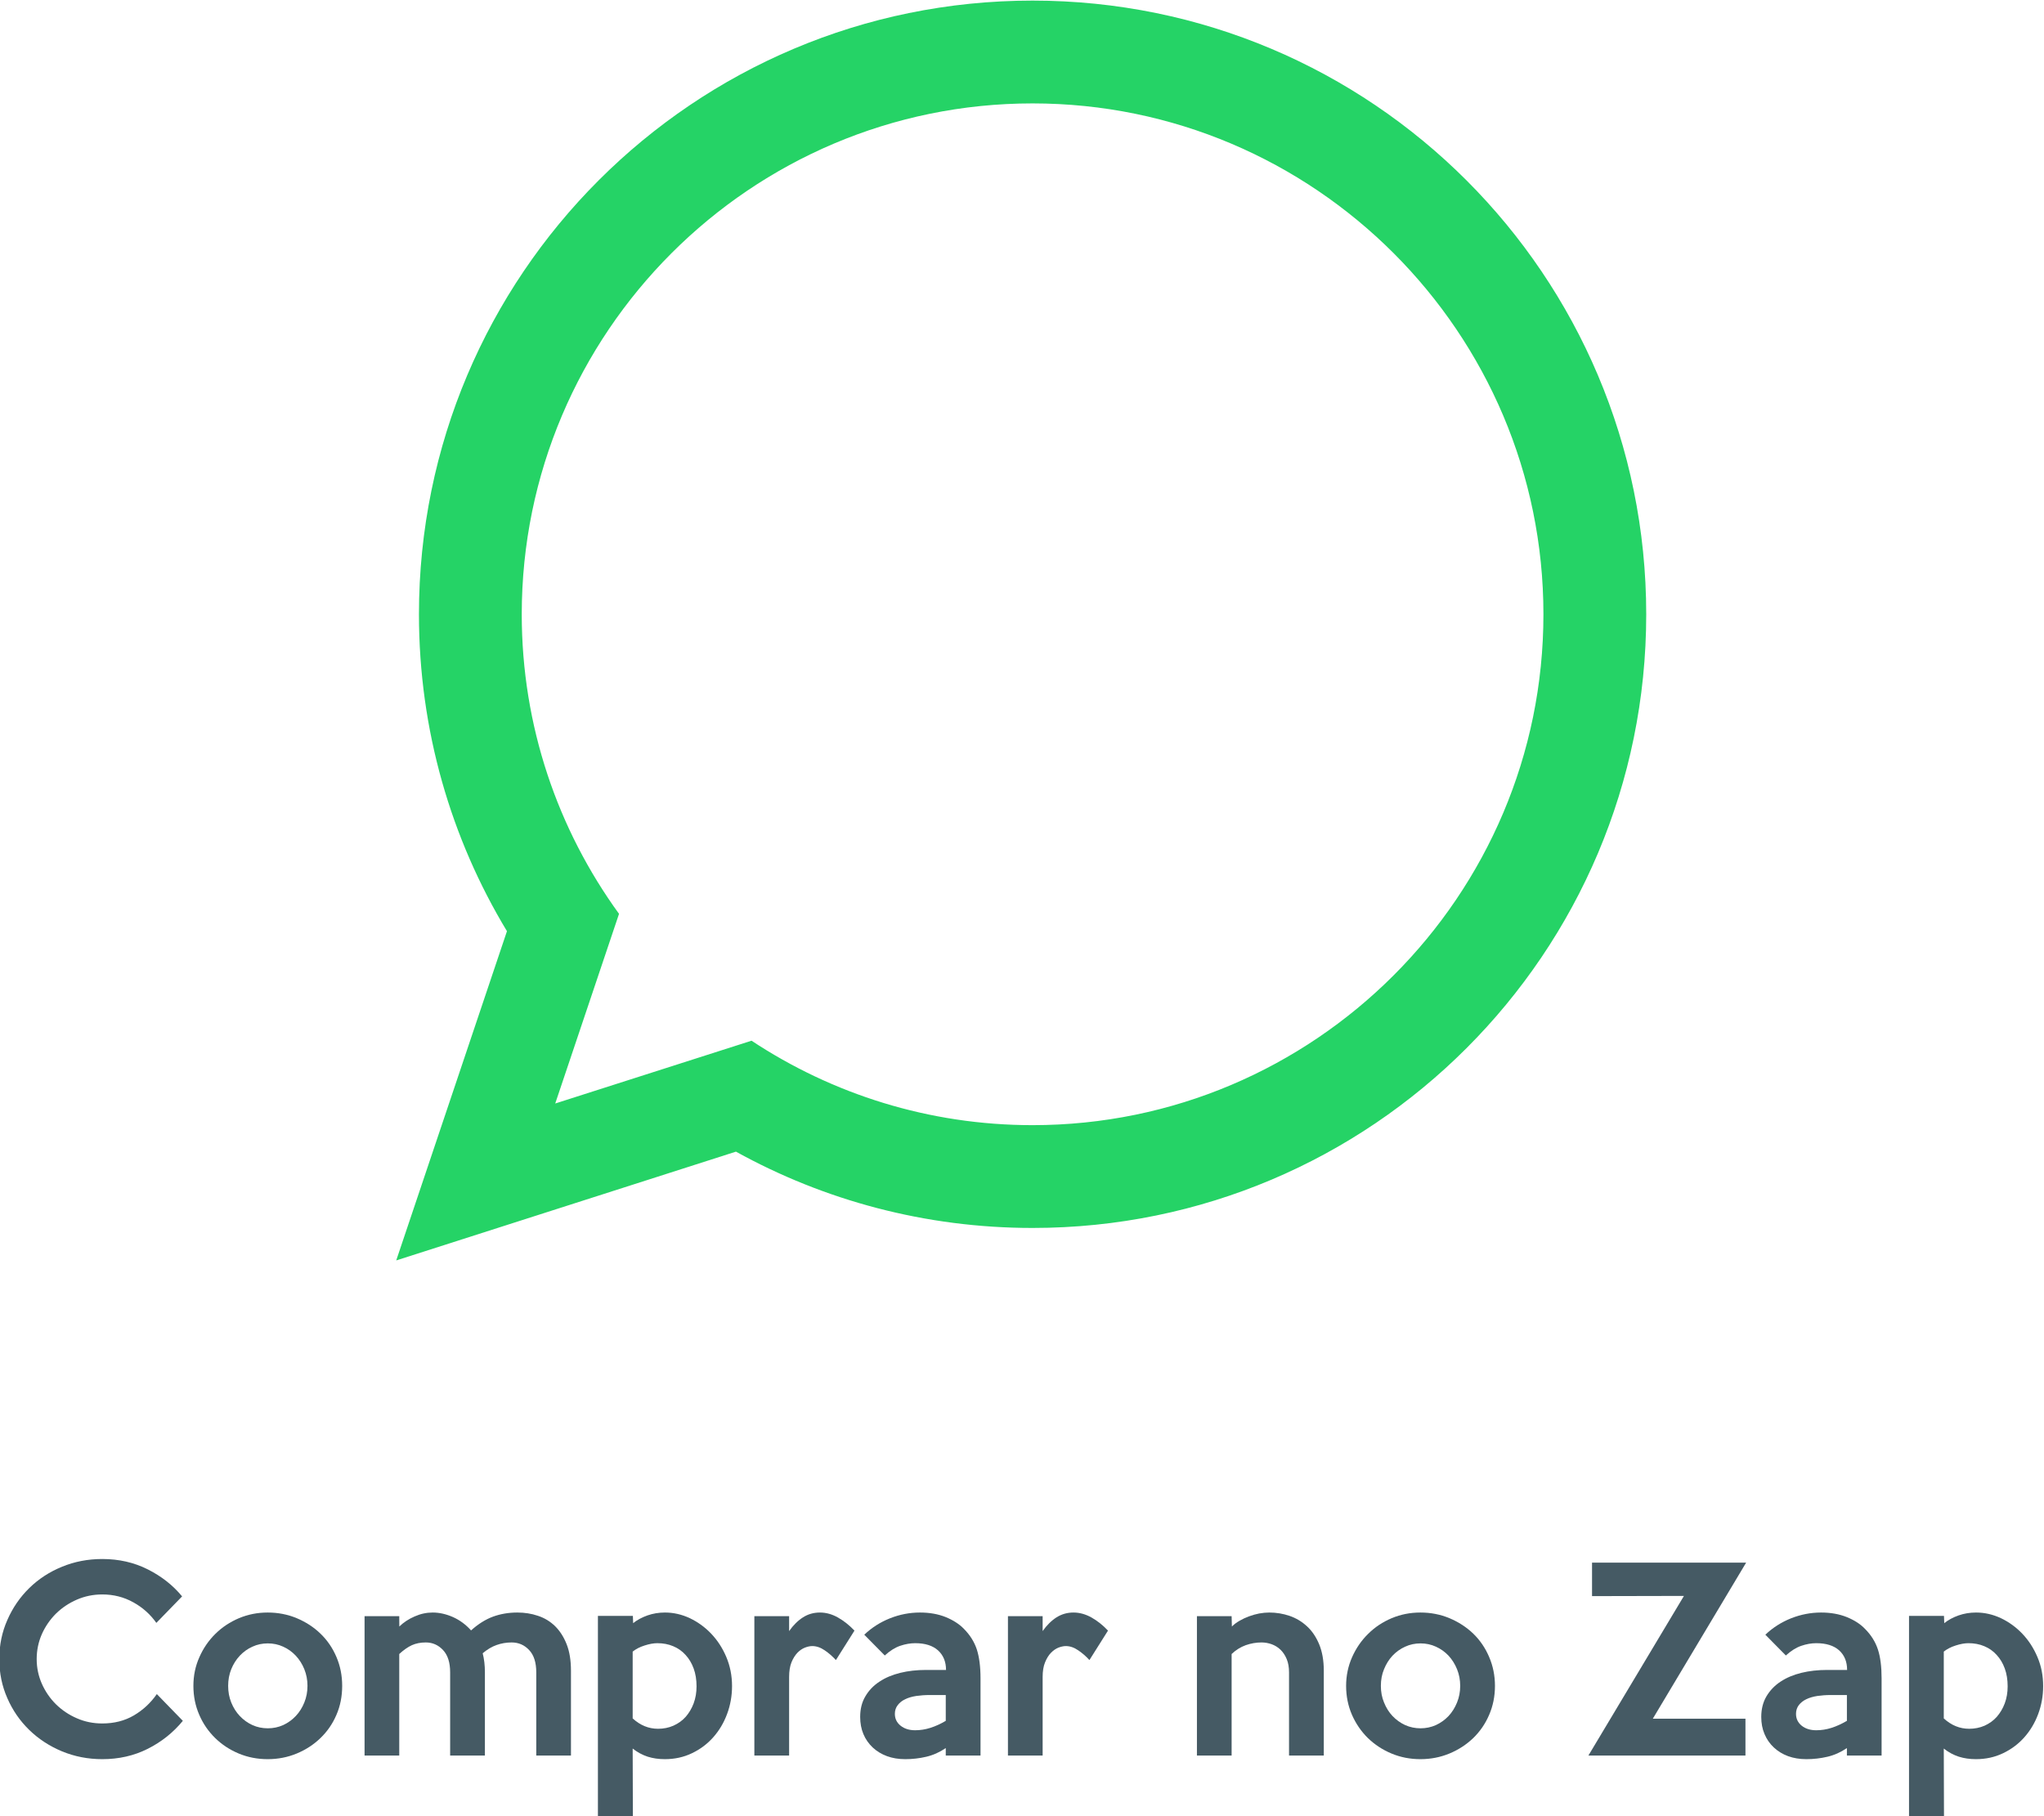
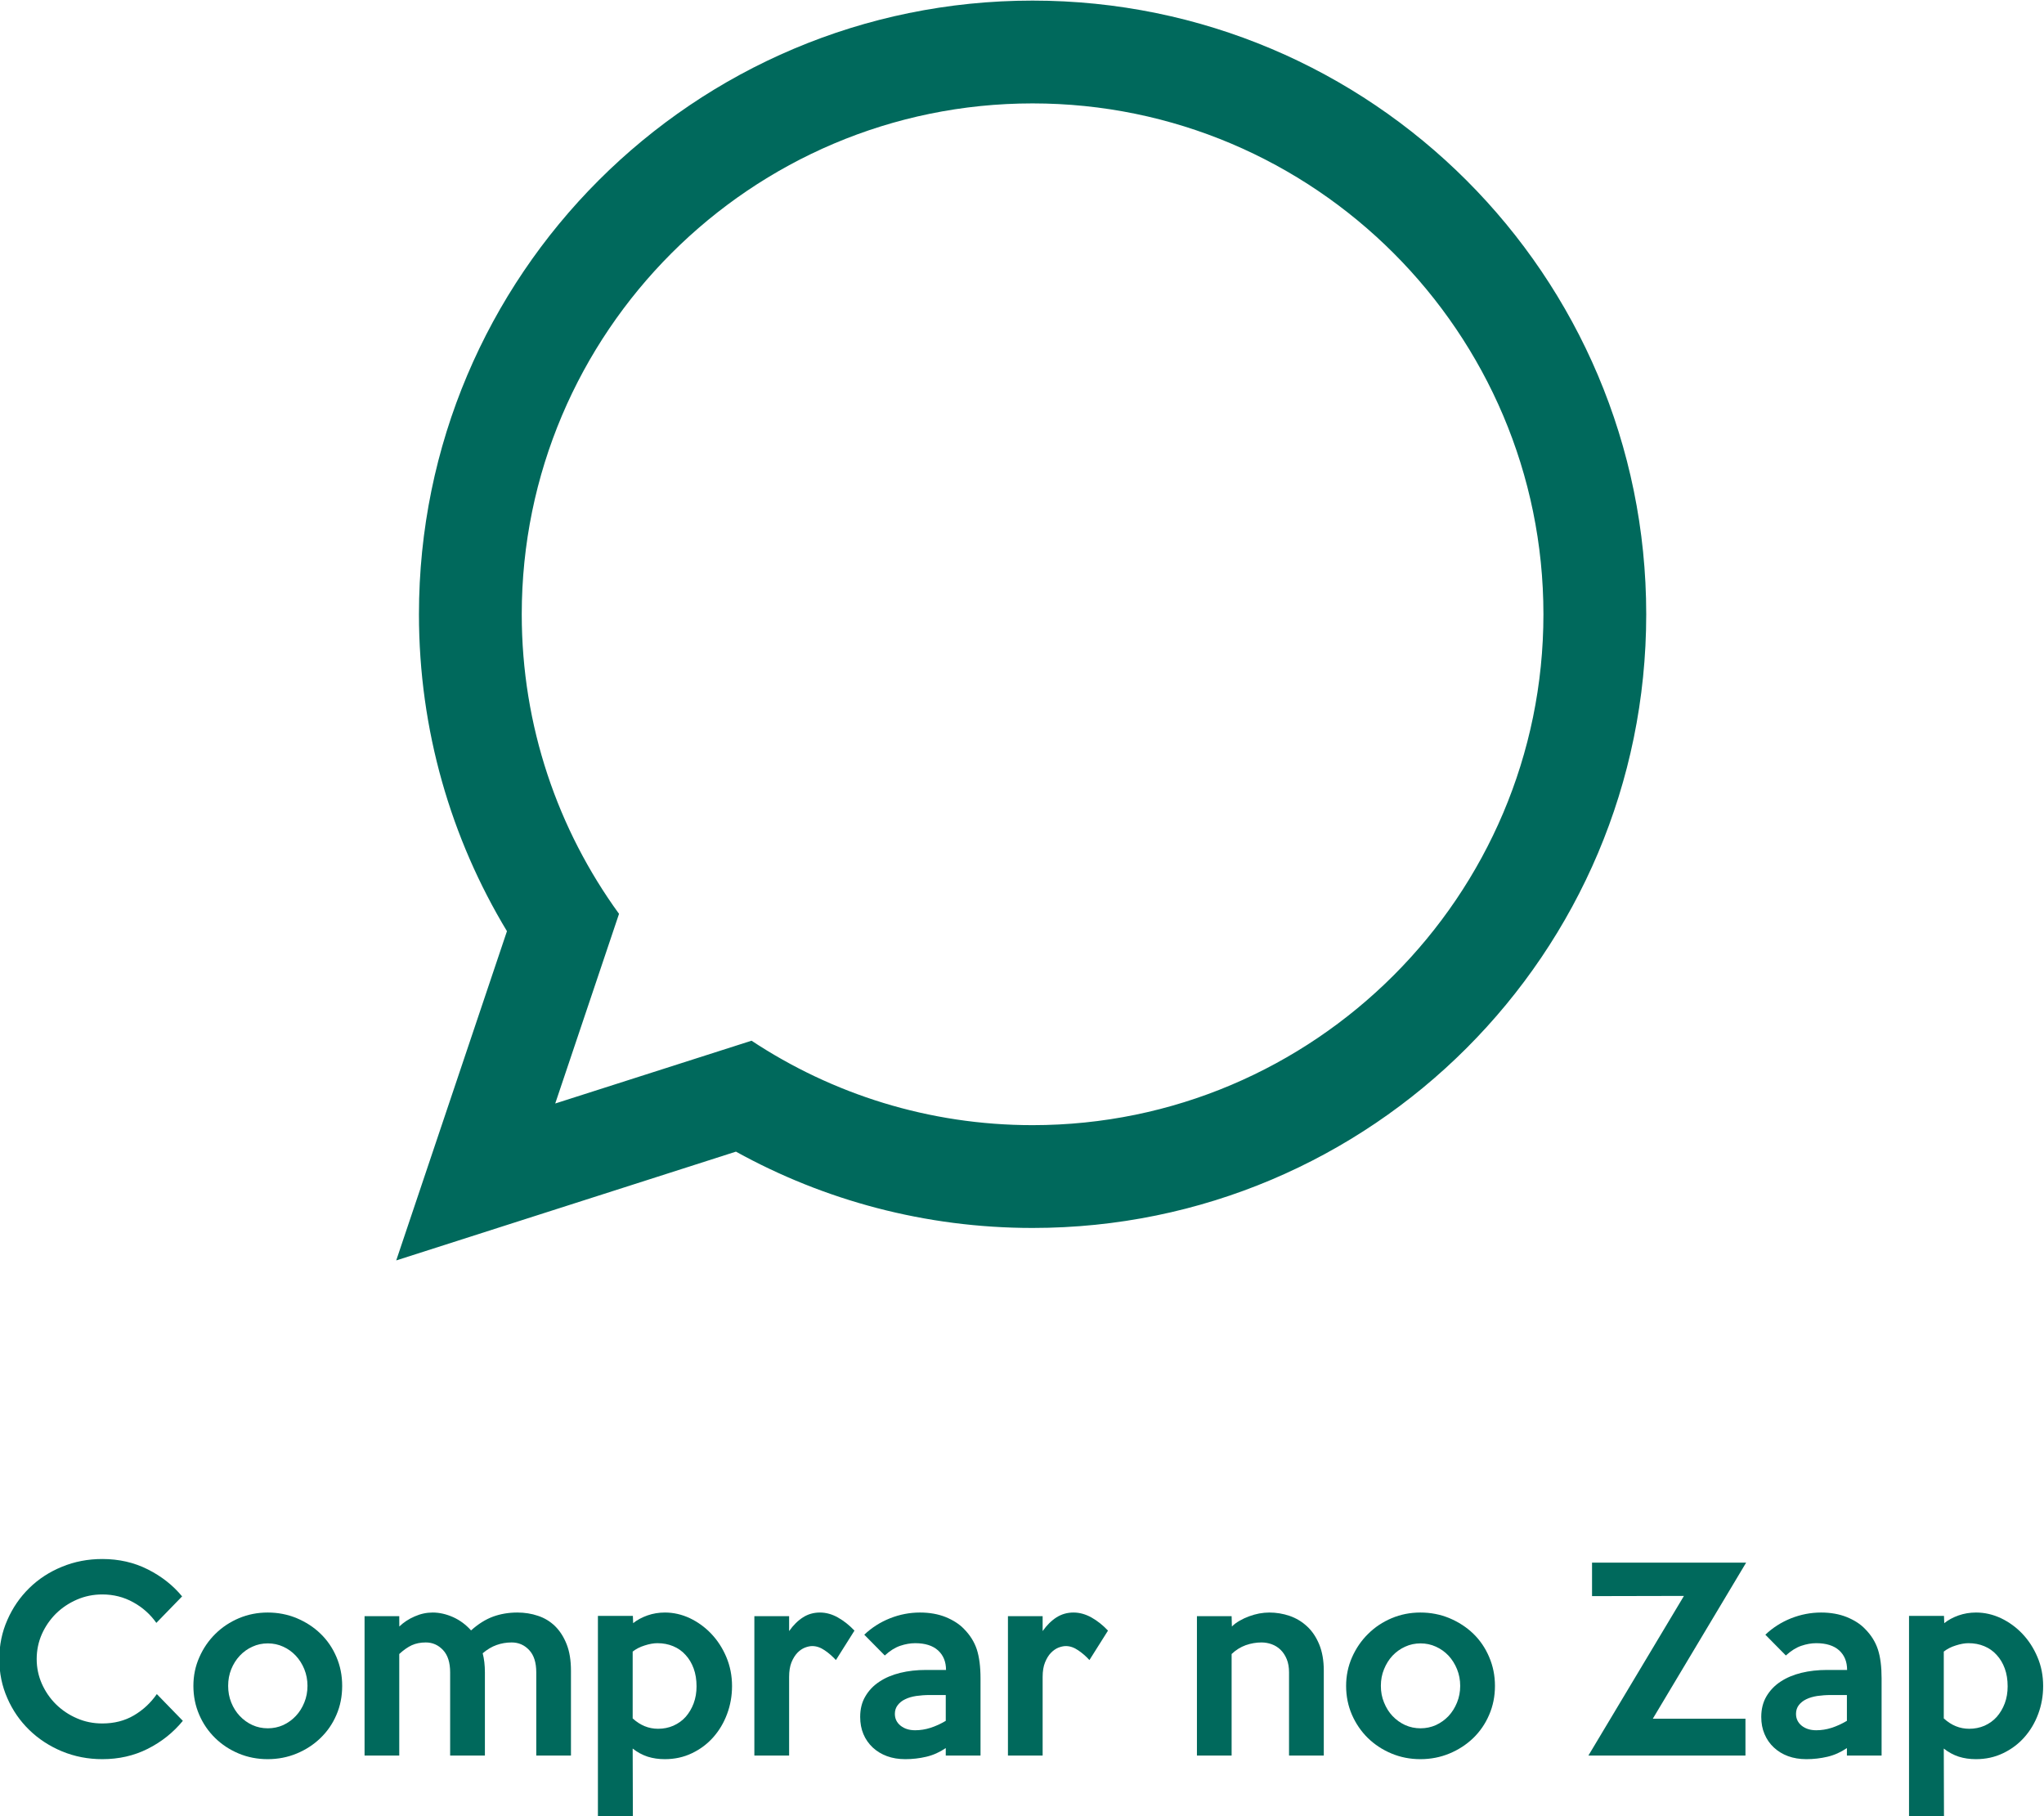
<svg xmlns="http://www.w3.org/2000/svg" xml:space="preserve" width="304px" height="270px" version="1.1" shape-rendering="geometricPrecision" text-rendering="geometricPrecision" image-rendering="optimizeQuality" fill-rule="evenodd" clip-rule="evenodd" viewBox="0 0 304 270.03">
  <g id="Layer_x0020_1">
    <g id="_3078972124512">
-       <path fill="#455A64" fill-rule="nonzero" d="M27.18 255.95c-1.43,1.74 -3.17,3.13 -5.22,4.16 -2.04,1.03 -4.3,1.54 -6.76,1.54 -2.13,0 -4.12,-0.39 -5.99,-1.16 -1.87,-0.78 -3.49,-1.84 -4.87,-3.18 -1.38,-1.34 -2.47,-2.91 -3.26,-4.72 -0.8,-1.8 -1.2,-3.74 -1.2,-5.83 0,-2.08 0.4,-4.02 1.2,-5.82 0.79,-1.81 1.88,-3.39 3.26,-4.74 1.38,-1.35 3,-2.41 4.87,-3.17 1.87,-0.77 3.86,-1.15 5.99,-1.15 2.46,0 4.72,0.51 6.76,1.54 2.05,1.03 3.75,2.37 5.11,4.02l-3.83 3.94c-0.89,-1.26 -2.03,-2.29 -3.43,-3.06 -1.4,-0.78 -2.94,-1.17 -4.61,-1.17 -1.34,0 -2.6,0.26 -3.78,0.77 -1.19,0.52 -2.22,1.21 -3.11,2.08 -0.88,0.88 -1.58,1.89 -2.1,3.05 -0.51,1.16 -0.77,2.4 -0.77,3.71 0,1.3 0.26,2.52 0.77,3.68 0.52,1.16 1.22,2.18 2.1,3.05 0.89,0.87 1.92,1.57 3.11,2.08 1.18,0.52 2.44,0.77 3.78,0.77 1.77,0 3.34,-0.4 4.7,-1.2 1.36,-0.8 2.5,-1.86 3.41,-3.17l3.87 3.98z" />
-       <path id="1" fill="#455A64" fill-rule="nonzero" d="M50.88 250.75c0,1.55 -0.28,2.99 -0.86,4.32 -0.57,1.33 -1.36,2.47 -2.37,3.44 -1,0.97 -2.18,1.74 -3.53,2.3 -1.35,0.56 -2.79,0.84 -4.32,0.84 -1.53,0 -2.97,-0.28 -4.31,-0.84 -1.34,-0.56 -2.51,-1.33 -3.51,-2.31 -1.01,-0.99 -1.8,-2.14 -2.37,-3.47 -0.57,-1.32 -0.86,-2.75 -0.86,-4.28 0,-1.51 0.29,-2.93 0.88,-4.25 0.58,-1.33 1.38,-2.49 2.38,-3.48 1.01,-1 2.18,-1.77 3.52,-2.34 1.34,-0.56 2.76,-0.84 4.27,-0.84 1.53,0 2.97,0.28 4.32,0.84 1.35,0.57 2.53,1.33 3.53,2.3 1.01,0.97 1.8,2.12 2.37,3.46 0.58,1.34 0.86,2.78 0.86,4.31zm-5.16 0c0,-0.89 -0.16,-1.71 -0.47,-2.48 -0.31,-0.76 -0.73,-1.43 -1.27,-2.01 -0.54,-0.57 -1.16,-1.02 -1.87,-1.34 -0.72,-0.33 -1.48,-0.49 -2.29,-0.49 -0.82,0 -1.58,0.16 -2.29,0.49 -0.72,0.32 -1.34,0.77 -1.88,1.34 -0.54,0.58 -0.96,1.25 -1.27,2.01 -0.31,0.77 -0.46,1.59 -0.46,2.48 0,0.88 0.15,1.71 0.46,2.47 0.31,0.77 0.73,1.44 1.27,2.01 0.54,0.57 1.16,1.02 1.88,1.35 0.71,0.32 1.47,0.48 2.29,0.48 0.81,0 1.57,-0.16 2.29,-0.48 0.71,-0.33 1.33,-0.78 1.87,-1.35 0.54,-0.57 0.96,-1.24 1.27,-2.01 0.31,-0.76 0.47,-1.59 0.47,-2.47z" />
-       <path id="2" fill="#455A64" fill-rule="nonzero" d="M84.91 261.11l-5.16 0 0 -12.37c0,-1.46 -0.35,-2.57 -1.06,-3.32 -0.7,-0.75 -1.57,-1.13 -2.6,-1.13 -0.79,0 -1.54,0.13 -2.24,0.38 -0.71,0.25 -1.4,0.66 -2.07,1.23 0.22,0.84 0.33,1.79 0.33,2.84l0 12.37 -5.17 0 0 -12.37c0,-1.46 -0.35,-2.57 -1.06,-3.32 -0.7,-0.75 -1.56,-1.13 -2.56,-1.13 -0.79,0 -1.48,0.14 -2.08,0.41 -0.6,0.28 -1.22,0.71 -1.87,1.31l0 15.1 -5.16 0 0 -20.73 5.16 0 0.01 1.54c0.64,-0.62 1.4,-1.12 2.28,-1.5 0.88,-0.39 1.77,-0.58 2.68,-0.58 1,0 2.01,0.23 3.03,0.68 1.02,0.46 1.91,1.12 2.68,1.98 1.07,-0.96 2.16,-1.64 3.27,-2.05 1.1,-0.4 2.3,-0.61 3.62,-0.61 1.08,0 2.1,0.16 3.07,0.49 0.97,0.32 1.81,0.83 2.54,1.54 0.71,0.7 1.29,1.6 1.72,2.69 0.43,1.09 0.64,2.4 0.64,3.93l0 12.62z" />
-       <path id="3" fill="#455A64" fill-rule="nonzero" d="M108.87 250.78c0,1.46 -0.25,2.85 -0.74,4.16 -0.49,1.32 -1.18,2.47 -2.07,3.47 -0.88,0.99 -1.94,1.78 -3.16,2.36 -1.23,0.59 -2.57,0.88 -4.03,0.88 -0.91,0 -1.76,-0.12 -2.55,-0.37 -0.79,-0.26 -1.54,-0.66 -2.23,-1.21l0.03 10.05 -5.2 0 0 -29.78 5.2 0 0.04 1.08c0.6,-0.48 1.31,-0.86 2.13,-1.15 0.83,-0.29 1.69,-0.43 2.6,-0.43 1.27,0 2.5,0.28 3.7,0.84 1.19,0.57 2.26,1.34 3.19,2.32 0.93,0.98 1.68,2.13 2.24,3.46 0.56,1.33 0.85,2.77 0.85,4.32zm-5.28 0.04c0,-0.98 -0.14,-1.87 -0.43,-2.66 -0.29,-0.79 -0.69,-1.46 -1.21,-2.02 -0.51,-0.57 -1.13,-1 -1.83,-1.29 -0.71,-0.3 -1.5,-0.45 -2.36,-0.45 -0.55,0 -1.18,0.11 -1.89,0.34 -0.71,0.22 -1.3,0.53 -1.78,0.91l0 9.94c1.13,1.03 2.38,1.54 3.78,1.54 0.81,0 1.57,-0.15 2.28,-0.46 0.71,-0.32 1.32,-0.75 1.82,-1.31 0.5,-0.57 0.9,-1.24 1.19,-2.01 0.29,-0.78 0.43,-1.62 0.43,-2.53z" />
-       <path id="4" fill="#455A64" fill-rule="nonzero" d="M127.08 242.53l-2.76 4.38c-0.51,-0.55 -1.06,-1.04 -1.67,-1.45 -0.61,-0.42 -1.23,-0.63 -1.85,-0.63 -0.33,0 -0.7,0.08 -1.09,0.23 -0.4,0.16 -0.77,0.41 -1.12,0.77 -0.34,0.36 -0.64,0.83 -0.88,1.42 -0.23,0.58 -0.35,1.31 -0.35,2.17l0 11.69 -5.17 0 0 -20.73 5.17 0 0 2.22c0.62,-0.88 1.31,-1.56 2.06,-2.04 0.75,-0.48 1.59,-0.72 2.53,-0.72 0.91,0 1.8,0.25 2.67,0.74 0.87,0.49 1.69,1.14 2.46,1.95z" />
-       <path id="5" fill="#455A64" fill-rule="nonzero" d="M145.83 261.11l-5.17 0 0 -1.11c-0.91,0.62 -1.87,1.05 -2.89,1.29 -1.01,0.24 -2.06,0.36 -3.13,0.36 -1.01,0 -1.92,-0.15 -2.73,-0.45 -0.81,-0.3 -1.52,-0.73 -2.12,-1.29 -0.59,-0.56 -1.06,-1.22 -1.38,-1.99 -0.32,-0.76 -0.48,-1.61 -0.48,-2.55 0,-1.17 0.25,-2.19 0.77,-3.06 0.51,-0.88 1.21,-1.61 2.1,-2.19 0.88,-0.59 1.92,-1.02 3.1,-1.31 1.18,-0.29 2.46,-0.43 3.82,-0.43l2.98 0c0,-1.22 -0.4,-2.19 -1.19,-2.91 -0.79,-0.71 -1.92,-1.07 -3.4,-1.07 -0.72,0 -1.46,0.13 -2.23,0.39 -0.76,0.26 -1.53,0.74 -2.29,1.44l-3.05 -3.09c1.1,-1.05 2.37,-1.86 3.82,-2.44 1.44,-0.57 2.93,-0.86 4.46,-0.86 1.44,0 2.72,0.23 3.84,0.68 1.11,0.46 2.02,1.04 2.71,1.76 0.9,0.91 1.54,1.93 1.91,3.05 0.36,1.12 0.55,2.56 0.55,4.3l0 11.48zm-5.17 -5.16l0 -3.84 -2.37 0c-0.71,0 -1.39,0.05 -2.02,0.14 -0.64,0.1 -1.19,0.26 -1.65,0.49 -0.47,0.22 -0.84,0.52 -1.11,0.88 -0.28,0.36 -0.42,0.79 -0.42,1.29 0,0.72 0.28,1.3 0.85,1.76 0.56,0.45 1.28,0.68 2.17,0.68 0.76,0 1.52,-0.12 2.27,-0.36 0.76,-0.24 1.52,-0.59 2.28,-1.04z" />
-       <path id="6" fill="#455A64" fill-rule="nonzero" d="M164.79 242.53l-2.76 4.38c-0.5,-0.55 -1.06,-1.04 -1.67,-1.45 -0.61,-0.42 -1.22,-0.63 -1.84,-0.63 -0.34,0 -0.7,0.08 -1.1,0.23 -0.39,0.16 -0.76,0.41 -1.11,0.77 -0.35,0.36 -0.64,0.83 -0.88,1.42 -0.24,0.58 -0.36,1.31 -0.36,2.17l0 11.69 -5.16 0 0 -20.73 5.16 0 0 2.22c0.62,-0.88 1.31,-1.56 2.06,-2.04 0.76,-0.48 1.6,-0.72 2.53,-0.72 0.91,0 1.8,0.25 2.68,0.74 0.87,0.49 1.69,1.14 2.45,1.95z" />
-       <path id="7" fill="#455A64" fill-rule="nonzero" d="M196.89 261.11l-5.17 0 0 -12.37c0,-0.74 -0.11,-1.4 -0.34,-1.96 -0.23,-0.56 -0.54,-1.03 -0.92,-1.4 -0.38,-0.37 -0.82,-0.64 -1.31,-0.82 -0.49,-0.18 -1.01,-0.27 -1.53,-0.27 -0.79,0 -1.58,0.14 -2.35,0.41 -0.76,0.28 -1.46,0.71 -2.09,1.31l0 15.1 -5.16 0 0 -20.73 5.16 0 0.04 1.54c0.31,-0.31 0.69,-0.6 1.15,-0.86 0.45,-0.26 0.92,-0.48 1.42,-0.66 0.49,-0.18 0.99,-0.32 1.5,-0.42 0.52,-0.09 1.01,-0.14 1.49,-0.14 1.05,0 2.06,0.17 3.03,0.5 0.97,0.34 1.83,0.85 2.58,1.55 0.76,0.69 1.36,1.59 1.82,2.69 0.45,1.1 0.68,2.4 0.68,3.91l0 12.62z" />
-       <path id="8" fill="#455A64" fill-rule="nonzero" d="M222.35 250.75c0,1.55 -0.29,2.99 -0.87,4.32 -0.57,1.33 -1.36,2.47 -2.36,3.44 -1.01,0.97 -2.19,1.74 -3.54,2.3 -1.35,0.56 -2.79,0.84 -4.32,0.84 -1.53,0 -2.96,-0.28 -4.3,-0.84 -1.34,-0.56 -2.51,-1.33 -3.52,-2.31 -1,-0.99 -1.79,-2.14 -2.37,-3.47 -0.57,-1.32 -0.86,-2.75 -0.86,-4.28 0,-1.51 0.3,-2.93 0.88,-4.25 0.59,-1.33 1.38,-2.49 2.39,-3.48 1,-1 2.17,-1.77 3.51,-2.34 1.34,-0.56 2.76,-0.84 4.27,-0.84 1.53,0 2.97,0.28 4.32,0.84 1.35,0.57 2.53,1.33 3.54,2.3 1,0.97 1.79,2.12 2.36,3.46 0.58,1.34 0.87,2.78 0.87,4.31zm-5.17 0c0,-0.89 -0.16,-1.71 -0.47,-2.48 -0.31,-0.76 -0.73,-1.43 -1.26,-2.01 -0.54,-0.57 -1.17,-1.02 -1.88,-1.34 -0.72,-0.33 -1.48,-0.49 -2.29,-0.49 -0.81,0 -1.57,0.16 -2.29,0.49 -0.71,0.32 -1.34,0.77 -1.88,1.34 -0.54,0.58 -0.95,1.25 -1.26,2.01 -0.32,0.77 -0.47,1.59 -0.47,2.48 0,0.88 0.15,1.71 0.47,2.47 0.31,0.77 0.72,1.44 1.26,2.01 0.54,0.57 1.17,1.02 1.88,1.35 0.72,0.32 1.48,0.48 2.29,0.48 0.81,0 1.57,-0.16 2.29,-0.48 0.71,-0.33 1.34,-0.78 1.88,-1.35 0.53,-0.57 0.95,-1.24 1.26,-2.01 0.31,-0.76 0.47,-1.59 0.47,-2.47z" />
-       <polygon id="9" fill="#455A64" fill-rule="nonzero" points="259.71,232.42 245.83,255.63 259.61,255.63 259.61,261.11 236.25,261.11 250.46,237.37 236.79,237.4 236.79,232.42 " />
-       <path id="10" fill="#455A64" fill-rule="nonzero" d="M279.86 261.11l-5.16 0 0 -1.11c-0.91,0.62 -1.87,1.05 -2.89,1.29 -1.02,0.24 -2.06,0.36 -3.14,0.36 -1,0 -1.91,-0.15 -2.73,-0.45 -0.81,-0.3 -1.51,-0.73 -2.11,-1.29 -0.6,-0.56 -1.06,-1.22 -1.38,-1.99 -0.33,-0.76 -0.49,-1.61 -0.49,-2.55 0,-1.17 0.26,-2.19 0.77,-3.06 0.52,-0.88 1.22,-1.61 2.1,-2.19 0.89,-0.59 1.92,-1.02 3.1,-1.31 1.19,-0.29 2.46,-0.43 3.82,-0.43l2.98 0c0,-1.22 -0.39,-2.19 -1.18,-2.91 -0.79,-0.71 -1.93,-1.07 -3.41,-1.07 -0.72,0 -1.46,0.13 -2.22,0.39 -0.77,0.26 -1.53,0.74 -2.3,1.44l-3.05 -3.09c1.1,-1.05 2.38,-1.86 3.82,-2.44 1.45,-0.57 2.94,-0.86 4.47,-0.86 1.43,0 2.71,0.23 3.83,0.68 1.12,0.46 2.03,1.04 2.71,1.76 0.91,0.91 1.54,1.93 1.91,3.05 0.37,1.12 0.55,2.56 0.55,4.3l0 11.48zm-5.16 -5.16l0 -3.84 -2.37 0c-0.72,0 -1.39,0.05 -2.03,0.14 -0.63,0.1 -1.18,0.26 -1.65,0.49 -0.46,0.22 -0.83,0.52 -1.11,0.88 -0.27,0.36 -0.41,0.79 -0.41,1.29 0,0.72 0.28,1.3 0.84,1.76 0.56,0.45 1.29,0.68 2.17,0.68 0.77,0 1.53,-0.12 2.28,-0.36 0.75,-0.24 1.51,-0.59 2.28,-1.04z" />
-       <path id="11" fill="#455A64" fill-rule="nonzero" d="M303.89 250.78c0,1.46 -0.25,2.85 -0.74,4.16 -0.49,1.32 -1.18,2.47 -2.07,3.47 -0.88,0.99 -1.94,1.78 -3.16,2.36 -1.23,0.59 -2.57,0.88 -4.03,0.88 -0.91,0 -1.76,-0.12 -2.55,-0.37 -0.79,-0.26 -1.54,-0.66 -2.23,-1.21l0.03 10.05 -5.2 0 0 -29.78 5.2 0 0.04 1.08c0.6,-0.48 1.31,-0.86 2.13,-1.15 0.83,-0.29 1.69,-0.43 2.6,-0.43 1.27,0 2.5,0.28 3.7,0.84 1.19,0.57 2.26,1.34 3.19,2.32 0.93,0.98 1.68,2.13 2.24,3.46 0.57,1.33 0.85,2.77 0.85,4.32zm-5.28 0.04c0,-0.98 -0.14,-1.87 -0.43,-2.66 -0.29,-0.79 -0.69,-1.46 -1.21,-2.02 -0.51,-0.57 -1.13,-1 -1.83,-1.29 -0.71,-0.3 -1.5,-0.45 -2.36,-0.45 -0.55,0 -1.18,0.11 -1.89,0.34 -0.71,0.22 -1.3,0.53 -1.78,0.91l0 9.94c1.13,1.03 2.38,1.54 3.78,1.54 0.81,0 1.57,-0.15 2.29,-0.46 0.7,-0.32 1.31,-0.75 1.81,-1.31 0.5,-0.57 0.9,-1.24 1.19,-2.01 0.29,-0.78 0.43,-1.62 0.43,-2.53z" />
-       <path fill="#25D366" d="M153.57 0.09c-50.41,0 -91.27,40.86 -91.27,91.28 0,17.24 4.78,33.37 13.09,47.13l-16.47 48.97 50.53 -16.18c13.08,7.23 28.12,11.35 44.12,11.35 50.41,0 91.28,-40.87 91.28,-91.27 0,-50.42 -40.87,-91.28 -91.28,-91.28zm0 167.26c-15.43,0 -29.8,-4.63 -41.8,-12.56l-29.2 9.34 9.49 -28.21c-9.1,-12.53 -14.47,-27.92 -14.47,-44.55 0,-41.91 34.08,-75.99 75.98,-75.99 41.9,0 75.99,34.08 75.99,75.99 0,41.89 -34.09,75.98 -75.99,75.98z" />
+       <path fill="#00695c" fill-rule="nonzero" d="M27.18 255.95c-1.43,1.74 -3.17,3.13 -5.22,4.16 -2.04,1.03 -4.3,1.54 -6.76,1.54 -2.13,0 -4.12,-0.39 -5.99,-1.16 -1.87,-0.78 -3.49,-1.84 -4.87,-3.18 -1.38,-1.34 -2.47,-2.91 -3.26,-4.72 -0.8,-1.8 -1.2,-3.74 -1.2,-5.83 0,-2.08 0.4,-4.02 1.2,-5.82 0.79,-1.81 1.88,-3.39 3.26,-4.74 1.38,-1.35 3,-2.41 4.87,-3.17 1.87,-0.77 3.86,-1.15 5.99,-1.15 2.46,0 4.72,0.51 6.76,1.54 2.05,1.03 3.75,2.37 5.11,4.02l-3.83 3.94c-0.89,-1.26 -2.03,-2.29 -3.43,-3.06 -1.4,-0.78 -2.94,-1.17 -4.61,-1.17 -1.34,0 -2.6,0.26 -3.78,0.77 -1.19,0.52 -2.22,1.21 -3.11,2.08 -0.88,0.88 -1.58,1.89 -2.1,3.05 -0.51,1.16 -0.77,2.4 -0.77,3.71 0,1.3 0.26,2.52 0.77,3.68 0.52,1.16 1.22,2.18 2.1,3.05 0.89,0.87 1.92,1.57 3.11,2.08 1.18,0.52 2.44,0.77 3.78,0.77 1.77,0 3.34,-0.4 4.7,-1.2 1.36,-0.8 2.5,-1.86 3.41,-3.17l3.87 3.98z" />
+       <path id="1" fill="#00695c" fill-rule="nonzero" d="M50.88 250.75c0,1.55 -0.28,2.99 -0.86,4.32 -0.57,1.33 -1.36,2.47 -2.37,3.44 -1,0.97 -2.18,1.74 -3.53,2.3 -1.35,0.56 -2.79,0.84 -4.32,0.84 -1.53,0 -2.97,-0.28 -4.31,-0.84 -1.34,-0.56 -2.51,-1.33 -3.51,-2.31 -1.01,-0.99 -1.8,-2.14 -2.37,-3.47 -0.57,-1.32 -0.86,-2.75 -0.86,-4.28 0,-1.51 0.29,-2.93 0.88,-4.25 0.58,-1.33 1.38,-2.49 2.38,-3.48 1.01,-1 2.18,-1.77 3.52,-2.34 1.34,-0.56 2.76,-0.84 4.27,-0.84 1.53,0 2.97,0.28 4.32,0.84 1.35,0.57 2.53,1.33 3.53,2.3 1.01,0.97 1.8,2.12 2.37,3.46 0.58,1.34 0.86,2.78 0.86,4.31zm-5.16 0c0,-0.89 -0.16,-1.71 -0.47,-2.48 -0.31,-0.76 -0.73,-1.43 -1.27,-2.01 -0.54,-0.57 -1.16,-1.02 -1.87,-1.34 -0.72,-0.33 -1.48,-0.49 -2.29,-0.49 -0.82,0 -1.58,0.16 -2.29,0.49 -0.72,0.32 -1.34,0.77 -1.88,1.34 -0.54,0.58 -0.96,1.25 -1.27,2.01 -0.31,0.77 -0.46,1.59 -0.46,2.48 0,0.88 0.15,1.71 0.46,2.47 0.31,0.77 0.73,1.44 1.27,2.01 0.54,0.57 1.16,1.02 1.88,1.35 0.71,0.32 1.47,0.48 2.29,0.48 0.81,0 1.57,-0.16 2.29,-0.48 0.71,-0.33 1.33,-0.78 1.87,-1.35 0.54,-0.57 0.96,-1.24 1.27,-2.01 0.31,-0.76 0.47,-1.59 0.47,-2.47z" />
+       <path id="2" fill="#00695c" fill-rule="nonzero" d="M84.91 261.11l-5.16 0 0 -12.37c0,-1.46 -0.35,-2.57 -1.06,-3.32 -0.7,-0.75 -1.57,-1.13 -2.6,-1.13 -0.79,0 -1.54,0.13 -2.24,0.38 -0.71,0.25 -1.4,0.66 -2.07,1.23 0.22,0.84 0.33,1.79 0.33,2.84l0 12.37 -5.17 0 0 -12.37c0,-1.46 -0.35,-2.57 -1.06,-3.32 -0.7,-0.75 -1.56,-1.13 -2.56,-1.13 -0.79,0 -1.48,0.14 -2.08,0.41 -0.6,0.28 -1.22,0.71 -1.87,1.31l0 15.1 -5.16 0 0 -20.73 5.16 0 0.01 1.54c0.64,-0.62 1.4,-1.12 2.28,-1.5 0.88,-0.39 1.77,-0.58 2.68,-0.58 1,0 2.01,0.23 3.03,0.68 1.02,0.46 1.91,1.12 2.68,1.98 1.07,-0.96 2.16,-1.64 3.27,-2.05 1.1,-0.4 2.3,-0.61 3.62,-0.61 1.08,0 2.1,0.16 3.07,0.49 0.97,0.32 1.81,0.83 2.54,1.54 0.71,0.7 1.29,1.6 1.72,2.69 0.43,1.09 0.64,2.4 0.64,3.93l0 12.62z" />
+       <path id="3" fill="#00695c" fill-rule="nonzero" d="M108.87 250.78c0,1.46 -0.25,2.85 -0.74,4.16 -0.49,1.32 -1.18,2.47 -2.07,3.47 -0.88,0.99 -1.94,1.78 -3.16,2.36 -1.23,0.59 -2.57,0.88 -4.03,0.88 -0.91,0 -1.76,-0.12 -2.55,-0.37 -0.79,-0.26 -1.54,-0.66 -2.23,-1.21l0.03 10.05 -5.2 0 0 -29.78 5.2 0 0.04 1.08c0.6,-0.48 1.31,-0.86 2.13,-1.15 0.83,-0.29 1.69,-0.43 2.6,-0.43 1.27,0 2.5,0.28 3.7,0.84 1.19,0.57 2.26,1.34 3.19,2.32 0.93,0.98 1.68,2.13 2.24,3.46 0.56,1.33 0.85,2.77 0.85,4.32zm-5.28 0.04c0,-0.98 -0.14,-1.87 -0.43,-2.66 -0.29,-0.79 -0.69,-1.46 -1.21,-2.02 -0.51,-0.57 -1.13,-1 -1.83,-1.29 -0.71,-0.3 -1.5,-0.45 -2.36,-0.45 -0.55,0 -1.18,0.11 -1.89,0.34 -0.71,0.22 -1.3,0.53 -1.78,0.91l0 9.94c1.13,1.03 2.38,1.54 3.78,1.54 0.81,0 1.57,-0.15 2.28,-0.46 0.71,-0.32 1.32,-0.75 1.82,-1.31 0.5,-0.57 0.9,-1.24 1.19,-2.01 0.29,-0.78 0.43,-1.62 0.43,-2.53z" />
+       <path id="4" fill="#00695c" fill-rule="nonzero" d="M127.08 242.53l-2.76 4.38c-0.51,-0.55 -1.06,-1.04 -1.67,-1.45 -0.61,-0.42 -1.23,-0.63 -1.85,-0.63 -0.33,0 -0.7,0.08 -1.09,0.23 -0.4,0.16 -0.77,0.41 -1.12,0.77 -0.34,0.36 -0.64,0.83 -0.88,1.42 -0.23,0.58 -0.35,1.31 -0.35,2.17l0 11.69 -5.17 0 0 -20.73 5.17 0 0 2.22c0.62,-0.88 1.31,-1.56 2.06,-2.04 0.75,-0.48 1.59,-0.72 2.53,-0.72 0.91,0 1.8,0.25 2.67,0.74 0.87,0.49 1.69,1.14 2.46,1.95z" />
+       <path id="5" fill="#00695c" fill-rule="nonzero" d="M145.83 261.11l-5.17 0 0 -1.11c-0.91,0.62 -1.87,1.05 -2.89,1.29 -1.01,0.24 -2.06,0.36 -3.13,0.36 -1.01,0 -1.92,-0.15 -2.73,-0.45 -0.81,-0.3 -1.52,-0.73 -2.12,-1.29 -0.59,-0.56 -1.06,-1.22 -1.38,-1.99 -0.32,-0.76 -0.48,-1.61 -0.48,-2.55 0,-1.17 0.25,-2.19 0.77,-3.06 0.51,-0.88 1.21,-1.61 2.1,-2.19 0.88,-0.59 1.92,-1.02 3.1,-1.31 1.18,-0.29 2.46,-0.43 3.82,-0.43l2.98 0c0,-1.22 -0.4,-2.19 -1.19,-2.91 -0.79,-0.71 -1.92,-1.07 -3.4,-1.07 -0.72,0 -1.46,0.13 -2.23,0.39 -0.76,0.26 -1.53,0.74 -2.29,1.44l-3.05 -3.09c1.1,-1.05 2.37,-1.86 3.82,-2.44 1.44,-0.57 2.93,-0.86 4.46,-0.86 1.44,0 2.72,0.23 3.84,0.68 1.11,0.46 2.02,1.04 2.71,1.76 0.9,0.91 1.54,1.93 1.91,3.05 0.36,1.12 0.55,2.56 0.55,4.3l0 11.48zm-5.17 -5.16l0 -3.84 -2.37 0c-0.71,0 -1.39,0.05 -2.02,0.14 -0.64,0.1 -1.19,0.26 -1.65,0.49 -0.47,0.22 -0.84,0.52 -1.11,0.88 -0.28,0.36 -0.42,0.79 -0.42,1.29 0,0.72 0.28,1.3 0.85,1.76 0.56,0.45 1.28,0.68 2.17,0.68 0.76,0 1.52,-0.12 2.27,-0.36 0.76,-0.24 1.52,-0.59 2.28,-1.04z" />
+       <path id="6" fill="#00695c" fill-rule="nonzero" d="M164.79 242.53l-2.76 4.38c-0.5,-0.55 -1.06,-1.04 -1.67,-1.45 -0.61,-0.42 -1.22,-0.63 -1.84,-0.63 -0.34,0 -0.7,0.08 -1.1,0.23 -0.39,0.16 -0.76,0.41 -1.11,0.77 -0.35,0.36 -0.64,0.83 -0.88,1.42 -0.24,0.58 -0.36,1.31 -0.36,2.17l0 11.69 -5.16 0 0 -20.73 5.16 0 0 2.22c0.62,-0.88 1.31,-1.56 2.06,-2.04 0.76,-0.48 1.6,-0.72 2.53,-0.72 0.91,0 1.8,0.25 2.68,0.74 0.87,0.49 1.69,1.14 2.45,1.95z" />
+       <path id="7" fill="#00695c" fill-rule="nonzero" d="M196.89 261.11l-5.17 0 0 -12.37c0,-0.74 -0.11,-1.4 -0.34,-1.96 -0.23,-0.56 -0.54,-1.03 -0.92,-1.4 -0.38,-0.37 -0.82,-0.64 -1.31,-0.82 -0.49,-0.18 -1.01,-0.27 -1.53,-0.27 -0.79,0 -1.58,0.14 -2.35,0.41 -0.76,0.28 -1.46,0.71 -2.09,1.31l0 15.1 -5.16 0 0 -20.73 5.16 0 0.04 1.54c0.31,-0.31 0.69,-0.6 1.15,-0.86 0.45,-0.26 0.92,-0.48 1.42,-0.66 0.49,-0.18 0.99,-0.32 1.5,-0.42 0.52,-0.09 1.01,-0.14 1.49,-0.14 1.05,0 2.06,0.17 3.03,0.5 0.97,0.34 1.83,0.85 2.58,1.55 0.76,0.69 1.36,1.59 1.82,2.69 0.45,1.1 0.68,2.4 0.68,3.91l0 12.62z" />
+       <path id="8" fill="#00695c" fill-rule="nonzero" d="M222.35 250.75c0,1.55 -0.29,2.99 -0.87,4.32 -0.57,1.33 -1.36,2.47 -2.36,3.44 -1.01,0.97 -2.19,1.74 -3.54,2.3 -1.35,0.56 -2.79,0.84 -4.32,0.84 -1.53,0 -2.96,-0.28 -4.3,-0.84 -1.34,-0.56 -2.51,-1.33 -3.52,-2.31 -1,-0.99 -1.79,-2.14 -2.37,-3.47 -0.57,-1.32 -0.86,-2.75 -0.86,-4.28 0,-1.51 0.3,-2.93 0.88,-4.25 0.59,-1.33 1.38,-2.49 2.39,-3.48 1,-1 2.17,-1.77 3.51,-2.34 1.34,-0.56 2.76,-0.84 4.27,-0.84 1.53,0 2.97,0.28 4.32,0.84 1.35,0.57 2.53,1.33 3.54,2.3 1,0.97 1.79,2.12 2.36,3.46 0.58,1.34 0.87,2.78 0.87,4.31zm-5.17 0c0,-0.89 -0.16,-1.71 -0.47,-2.48 -0.31,-0.76 -0.73,-1.43 -1.26,-2.01 -0.54,-0.57 -1.17,-1.02 -1.88,-1.34 -0.72,-0.33 -1.48,-0.49 -2.29,-0.49 -0.81,0 -1.57,0.16 -2.29,0.49 -0.71,0.32 -1.34,0.77 -1.88,1.34 -0.54,0.58 -0.95,1.25 -1.26,2.01 -0.32,0.77 -0.47,1.59 -0.47,2.48 0,0.88 0.15,1.71 0.47,2.47 0.31,0.77 0.72,1.44 1.26,2.01 0.54,0.57 1.17,1.02 1.88,1.35 0.72,0.32 1.48,0.48 2.29,0.48 0.81,0 1.57,-0.16 2.29,-0.48 0.71,-0.33 1.34,-0.78 1.88,-1.35 0.53,-0.57 0.95,-1.24 1.26,-2.01 0.31,-0.76 0.47,-1.59 0.47,-2.47z" />
+       <polygon id="9" fill="#00695c" fill-rule="nonzero" points="259.71,232.42 245.83,255.63 259.61,255.63 259.61,261.11 236.25,261.11 250.46,237.37 236.79,237.4 236.79,232.42 " />
+       <path id="10" fill="#00695c" fill-rule="nonzero" d="M279.86 261.11l-5.16 0 0 -1.11c-0.91,0.62 -1.87,1.05 -2.89,1.29 -1.02,0.24 -2.06,0.36 -3.14,0.36 -1,0 -1.91,-0.15 -2.73,-0.45 -0.81,-0.3 -1.51,-0.73 -2.11,-1.29 -0.6,-0.56 -1.06,-1.22 -1.38,-1.99 -0.33,-0.76 -0.49,-1.61 -0.49,-2.55 0,-1.17 0.26,-2.19 0.77,-3.06 0.52,-0.88 1.22,-1.61 2.1,-2.19 0.89,-0.59 1.92,-1.02 3.1,-1.31 1.19,-0.29 2.46,-0.43 3.82,-0.43l2.98 0c0,-1.22 -0.39,-2.19 -1.18,-2.91 -0.79,-0.71 -1.93,-1.07 -3.41,-1.07 -0.72,0 -1.46,0.13 -2.22,0.39 -0.77,0.26 -1.53,0.74 -2.3,1.44l-3.05 -3.09c1.1,-1.05 2.38,-1.86 3.82,-2.44 1.45,-0.57 2.94,-0.86 4.47,-0.86 1.43,0 2.71,0.23 3.83,0.68 1.12,0.46 2.03,1.04 2.71,1.76 0.91,0.91 1.54,1.93 1.91,3.05 0.37,1.12 0.55,2.56 0.55,4.3l0 11.48zm-5.16 -5.16l0 -3.84 -2.37 0c-0.72,0 -1.39,0.05 -2.03,0.14 -0.63,0.1 -1.18,0.26 -1.65,0.49 -0.46,0.22 -0.83,0.52 -1.11,0.88 -0.27,0.36 -0.41,0.79 -0.41,1.29 0,0.72 0.28,1.3 0.84,1.76 0.56,0.45 1.29,0.68 2.17,0.68 0.77,0 1.53,-0.12 2.28,-0.36 0.75,-0.24 1.51,-0.59 2.28,-1.04z" />
+       <path id="11" fill="#00695c" fill-rule="nonzero" d="M303.89 250.78c0,1.46 -0.25,2.85 -0.74,4.16 -0.49,1.32 -1.18,2.47 -2.07,3.47 -0.88,0.99 -1.94,1.78 -3.16,2.36 -1.23,0.59 -2.57,0.88 -4.03,0.88 -0.91,0 -1.76,-0.12 -2.55,-0.37 -0.79,-0.26 -1.54,-0.66 -2.23,-1.21l0.03 10.05 -5.2 0 0 -29.78 5.2 0 0.04 1.08c0.6,-0.48 1.31,-0.86 2.13,-1.15 0.83,-0.29 1.69,-0.43 2.6,-0.43 1.27,0 2.5,0.28 3.7,0.84 1.19,0.57 2.26,1.34 3.19,2.32 0.93,0.98 1.68,2.13 2.24,3.46 0.57,1.33 0.85,2.77 0.85,4.32zm-5.28 0.04c0,-0.98 -0.14,-1.87 -0.43,-2.66 -0.29,-0.79 -0.69,-1.46 -1.21,-2.02 -0.51,-0.57 -1.13,-1 -1.83,-1.29 -0.71,-0.3 -1.5,-0.45 -2.36,-0.45 -0.55,0 -1.18,0.11 -1.89,0.34 -0.71,0.22 -1.3,0.53 -1.78,0.91l0 9.94c1.13,1.03 2.38,1.54 3.78,1.54 0.81,0 1.57,-0.15 2.29,-0.46 0.7,-0.32 1.31,-0.75 1.81,-1.31 0.5,-0.57 0.9,-1.24 1.19,-2.01 0.29,-0.78 0.43,-1.62 0.43,-2.53z" />
+       <path fill="#00695c" d="M153.57 0.09c-50.41,0 -91.27,40.86 -91.27,91.28 0,17.24 4.78,33.37 13.09,47.13l-16.47 48.97 50.53 -16.18c13.08,7.23 28.12,11.35 44.12,11.35 50.41,0 91.28,-40.87 91.28,-91.27 0,-50.42 -40.87,-91.28 -91.28,-91.28zm0 167.26c-15.43,0 -29.8,-4.63 -41.8,-12.56l-29.2 9.34 9.49 -28.21c-9.1,-12.53 -14.47,-27.92 -14.47,-44.55 0,-41.91 34.08,-75.99 75.98,-75.99 41.9,0 75.99,34.08 75.99,75.99 0,41.89 -34.09,75.98 -75.99,75.98z" />
    </g>
  </g>
</svg>
